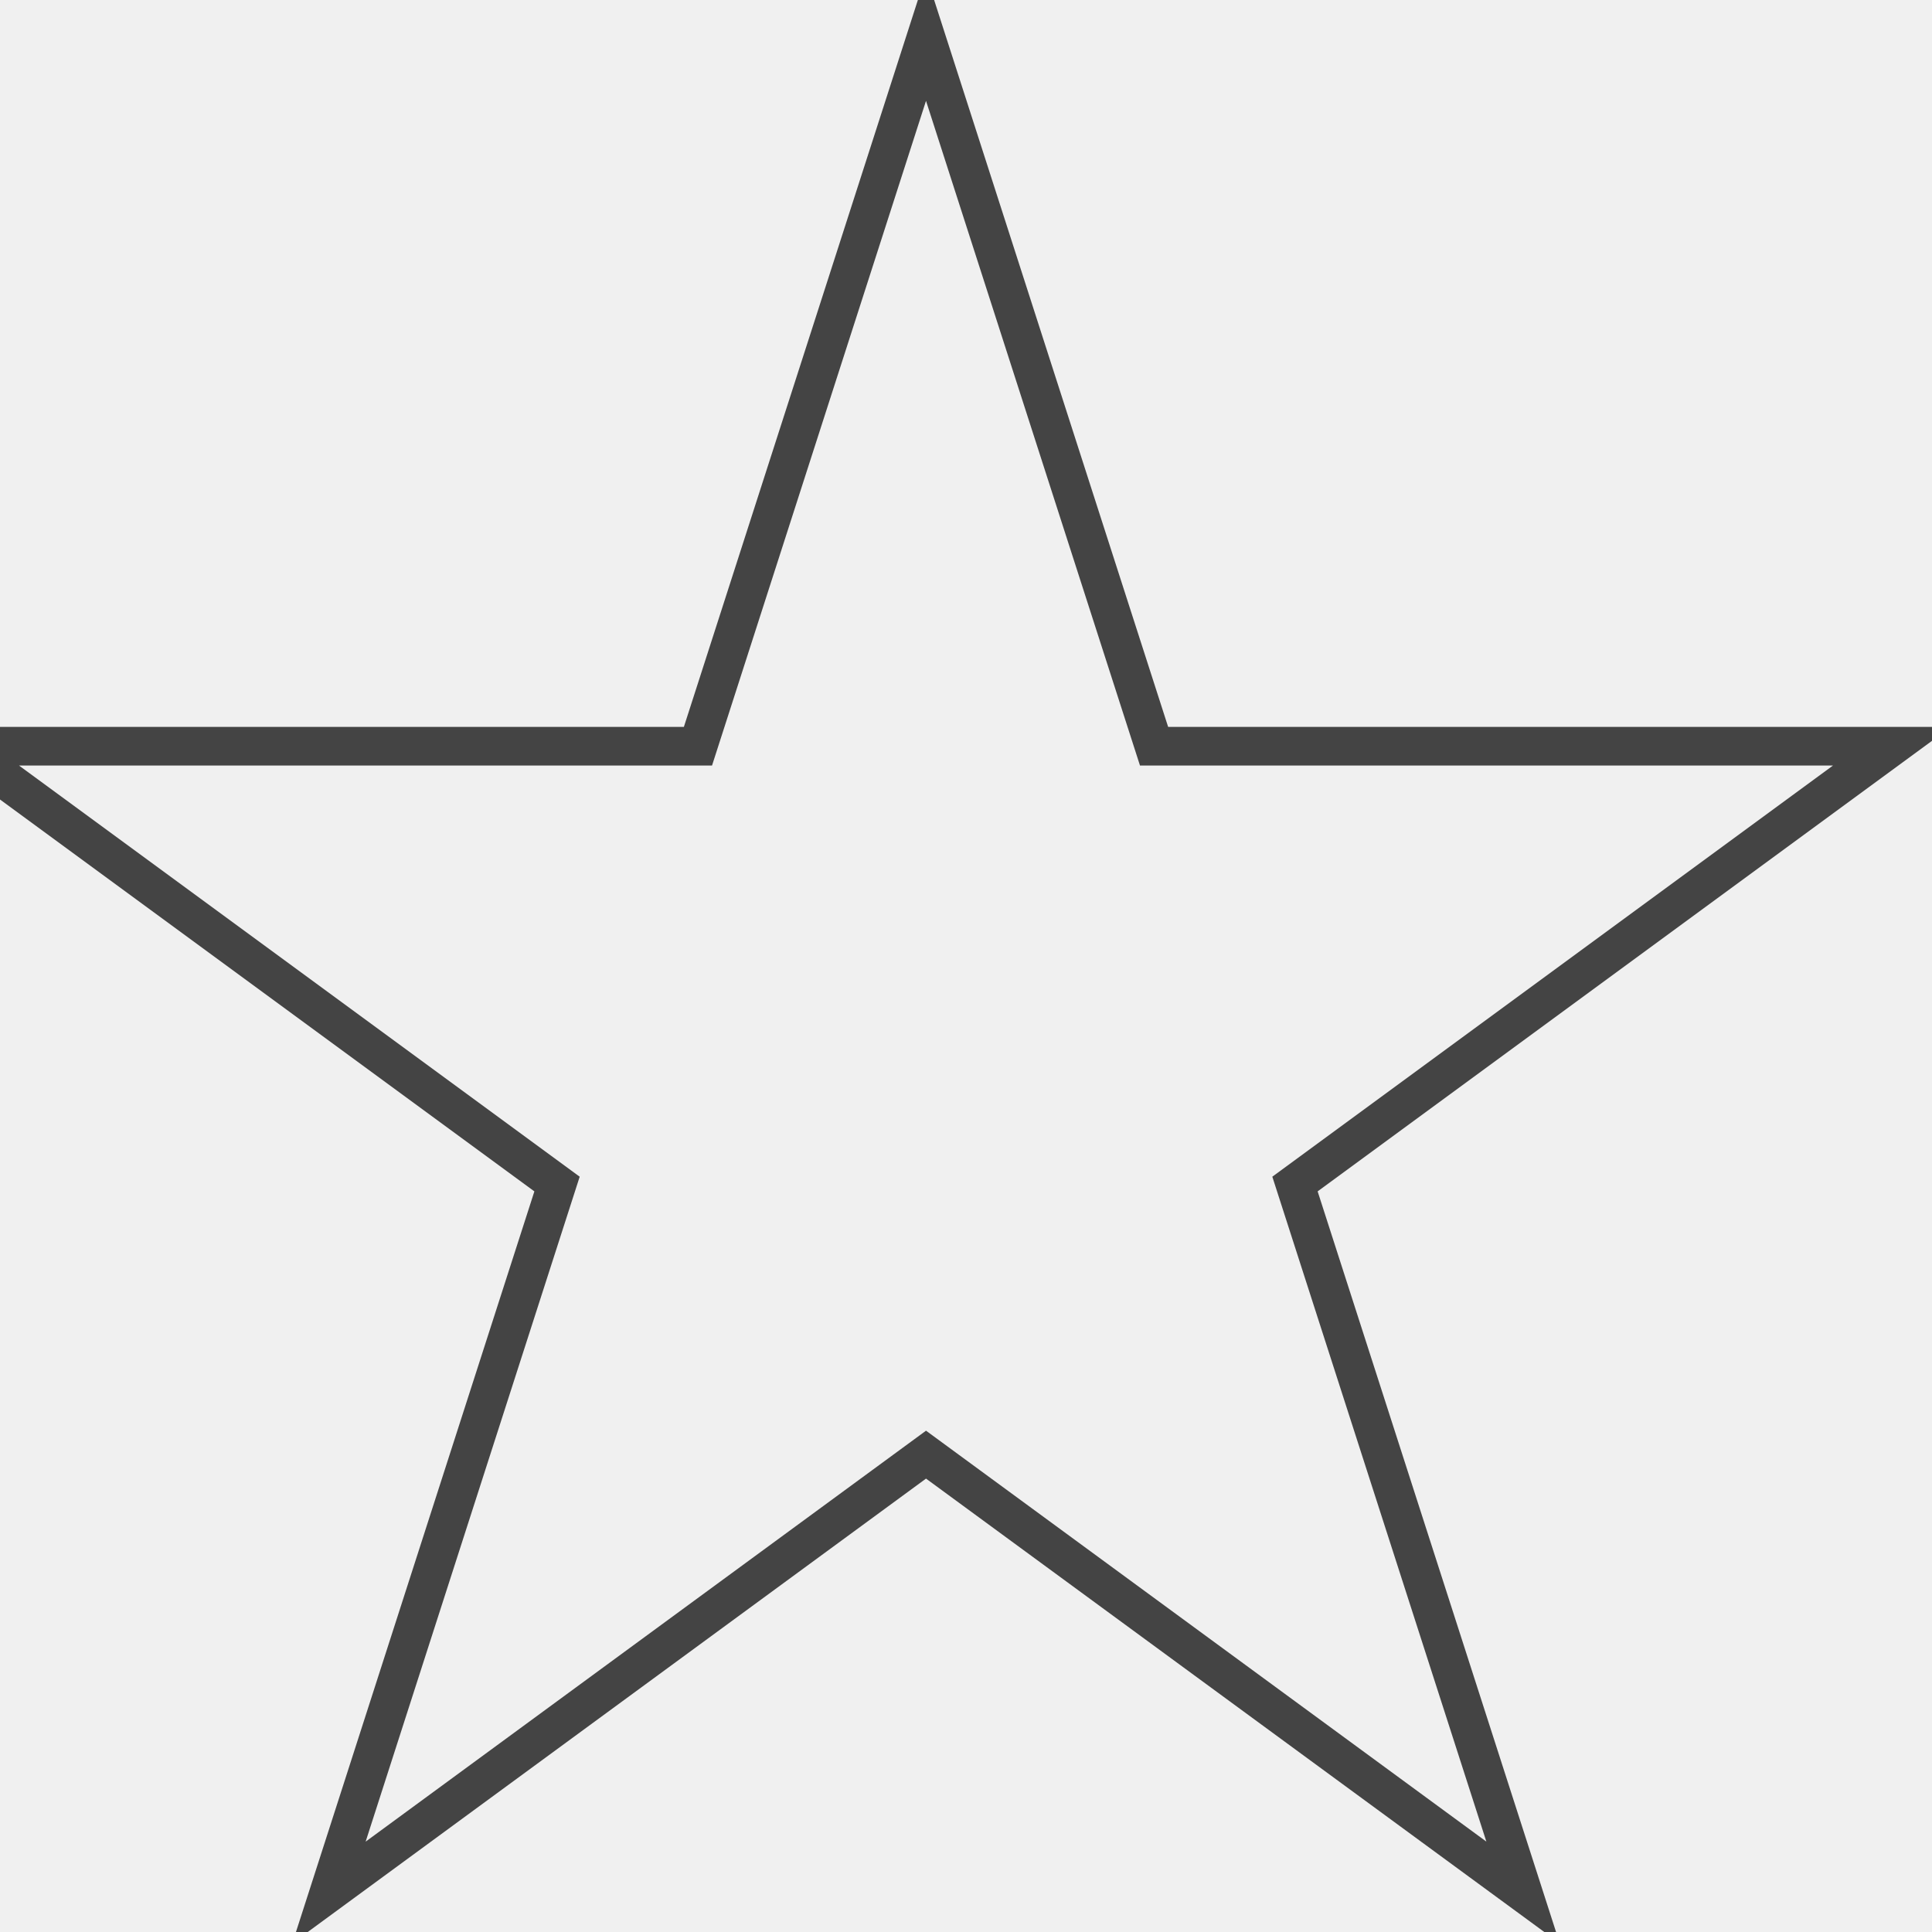
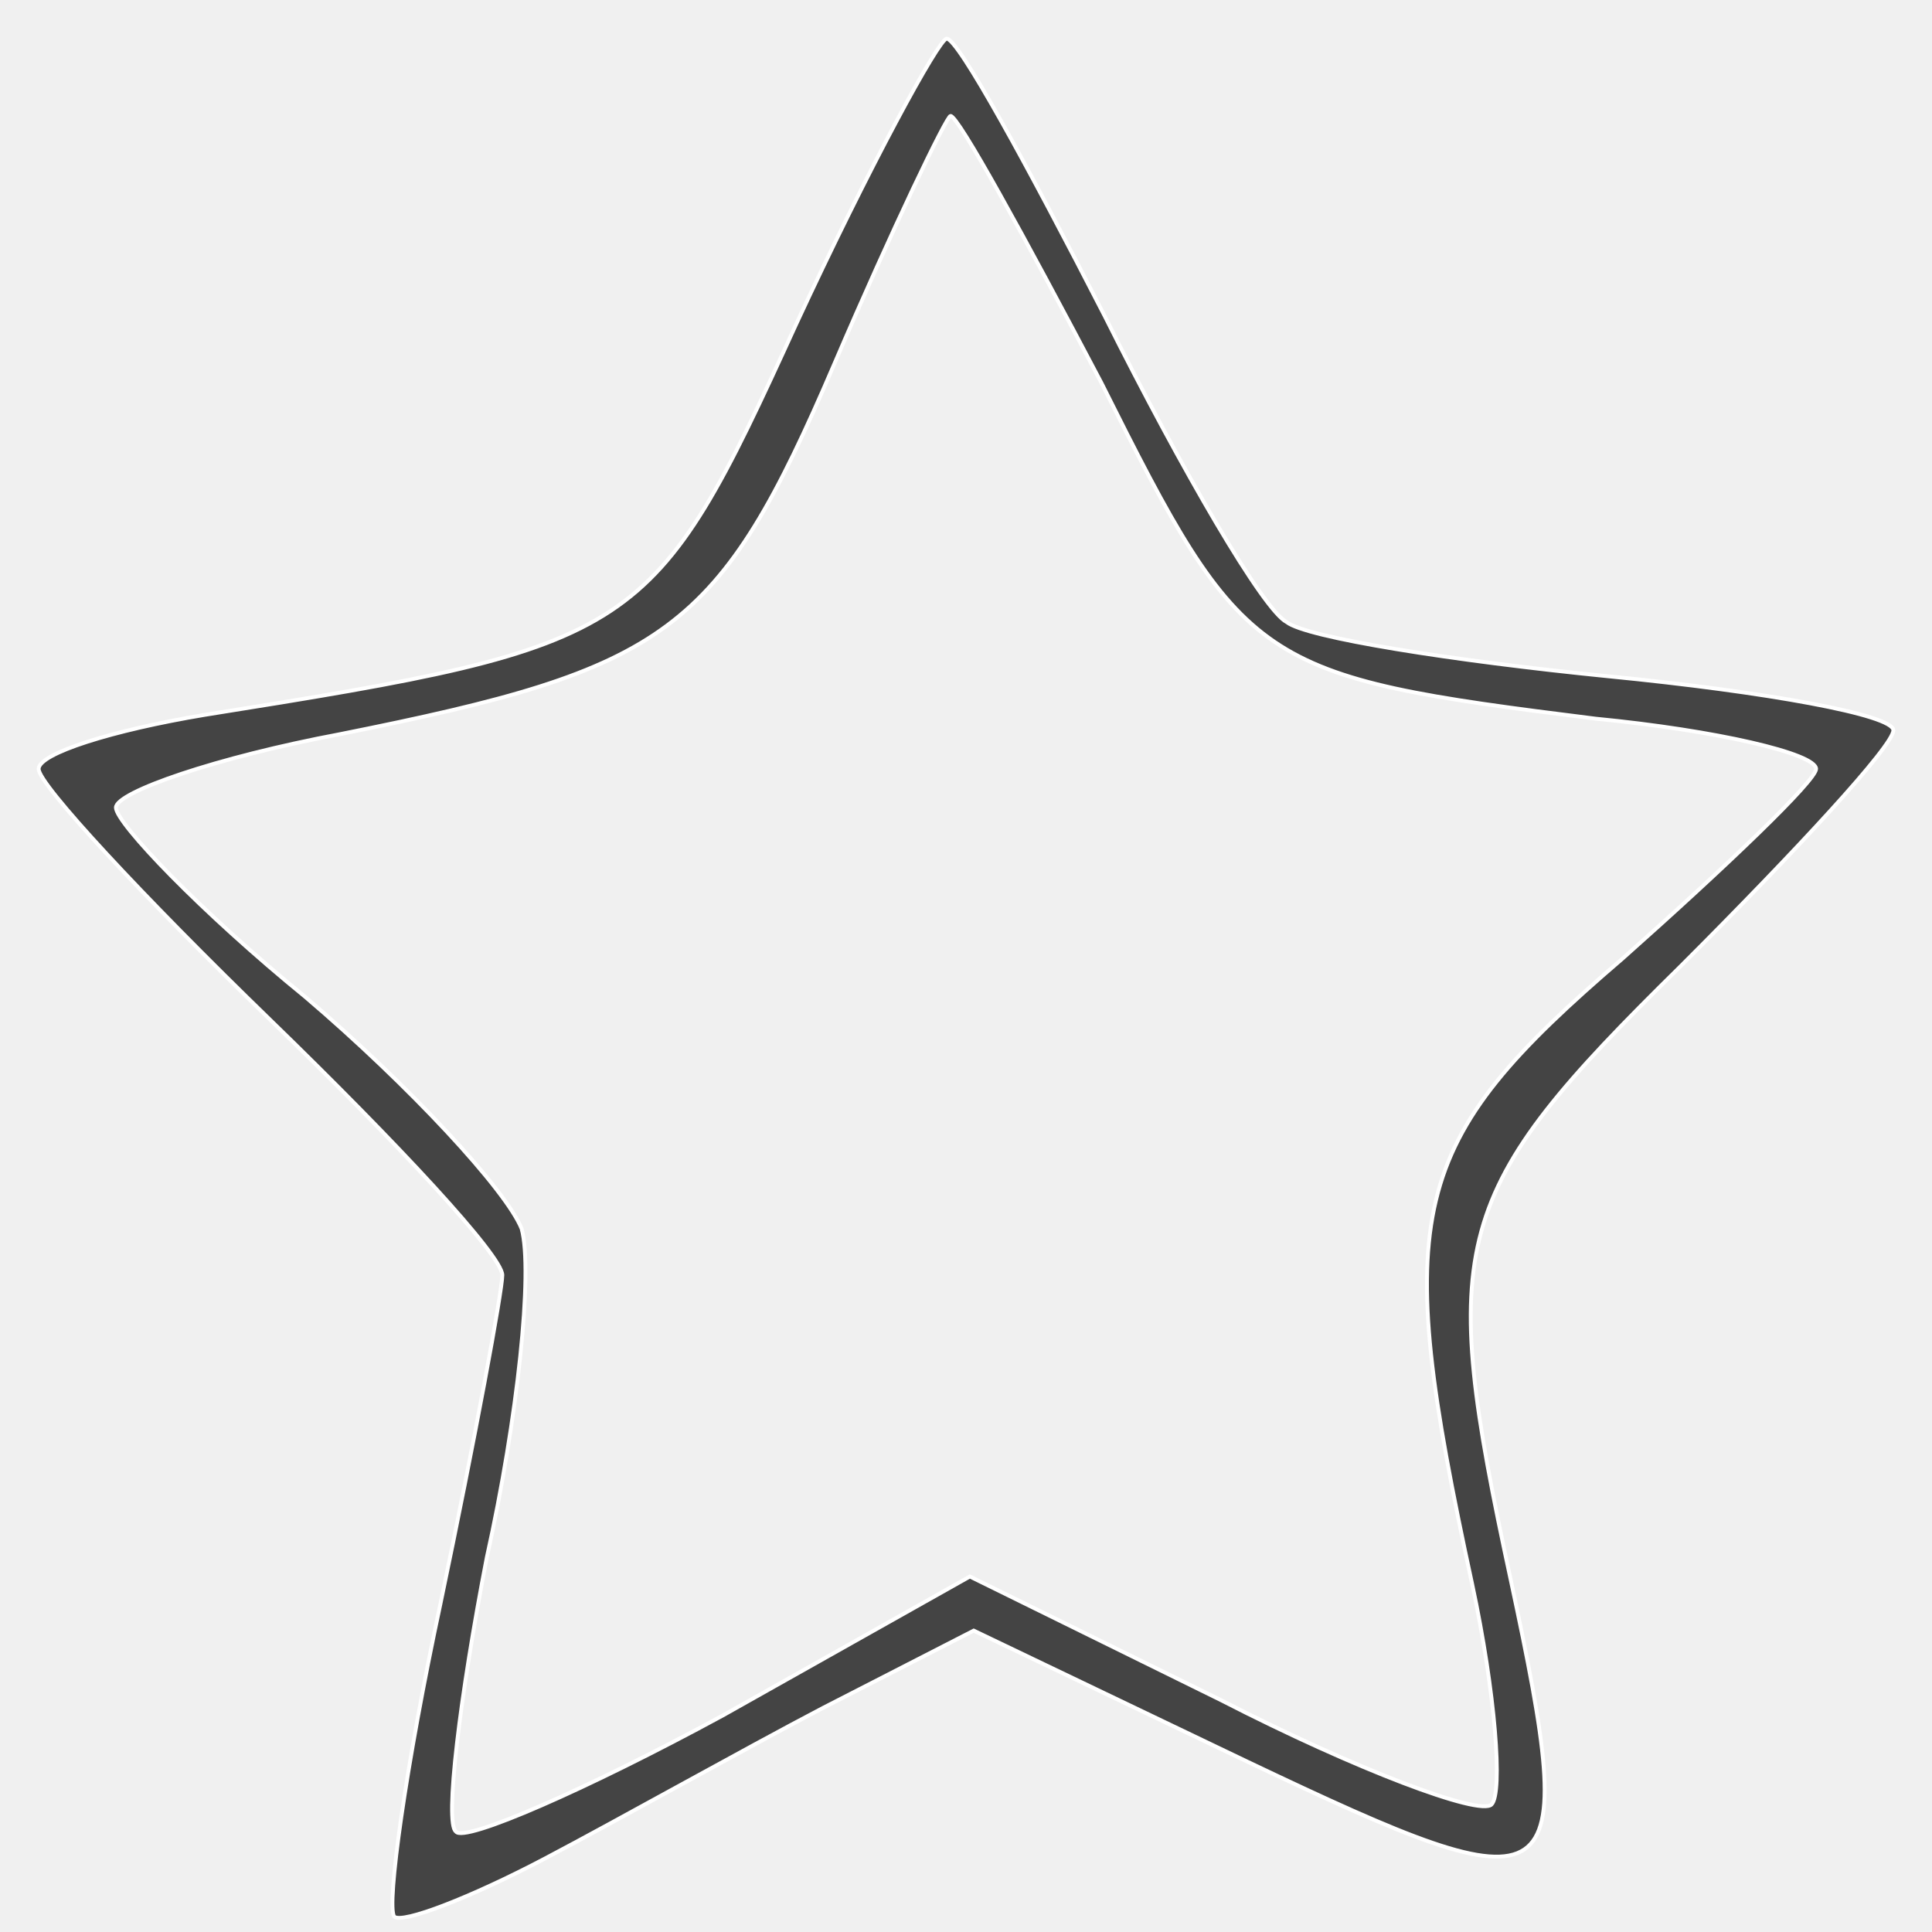
- <svg xmlns="http://www.w3.org/2000/svg" width="50" height="50" fill="none">
+ <svg xmlns="http://www.w3.org/2000/svg" width="50" height="50" version="1.0" preserveAspectRatio="xMidYMid meet">
  <g>
-     <path stroke="#444444" id="svg_2" d="m-1.035,19.312l19.098,0l5.902,-18.334l5.902,18.334l19.098,0l-15.451,11.331l5.902,18.334l-15.451,-11.331l-15.451,11.331l5.902,-18.334l-15.451,-11.331z" fill="none" />
+     <g transform="translate(0 50) scale(0.1 -0.1)" fill="#000000" id="svg_1">
+       <path stroke="#fff" fill="#444444" d="m206,416c-37,-81 -40,-83 -153,-101c-24,-4 -43,-10 -43,-14c0,-4 27,-33 60,-65c33,-32 60,-61 60,-66c0,-4 -7,-42 -16,-85c-9,-42 -14,-78 -12,-81c2,-2 20,5 39,15c19,10 51,28 72,39l39,20l71,-34c82,-39 86,-37 68,47c-19,88 -16,100 44,159c30,30 55,57 55,61c0,4 -33,10 -74,14c-40,4 -78,10 -83,14c-6,3 -27,39 -47,79c-20,39 -38,72 -41,72c-2,0 -20,-33 -39,-74zm79,-15c37,-74 40,-76 128,-87c31,-3 57,-9 57,-13c0,-3 -23,-25 -50,-49c-56,-48 -60,-65 -39,-162c6,-28 8,-54 5,-57c-3,-3 -35,9 -70,27l-65,32l-64,-36c-35,-19 -67,-33 -69,-30c-3,2 1,35 8,71c8,36 12,74 9,85c-4,10 -29,37 -56,60c-27,22 -49,45 -49,49c0,4 26,13 58,19c85,17 98,26 128,96c15,35 29,64 30,64c2,0 19,-31 39,-69z" id="svg_2" />
+     </g>
  </g>
</svg>
